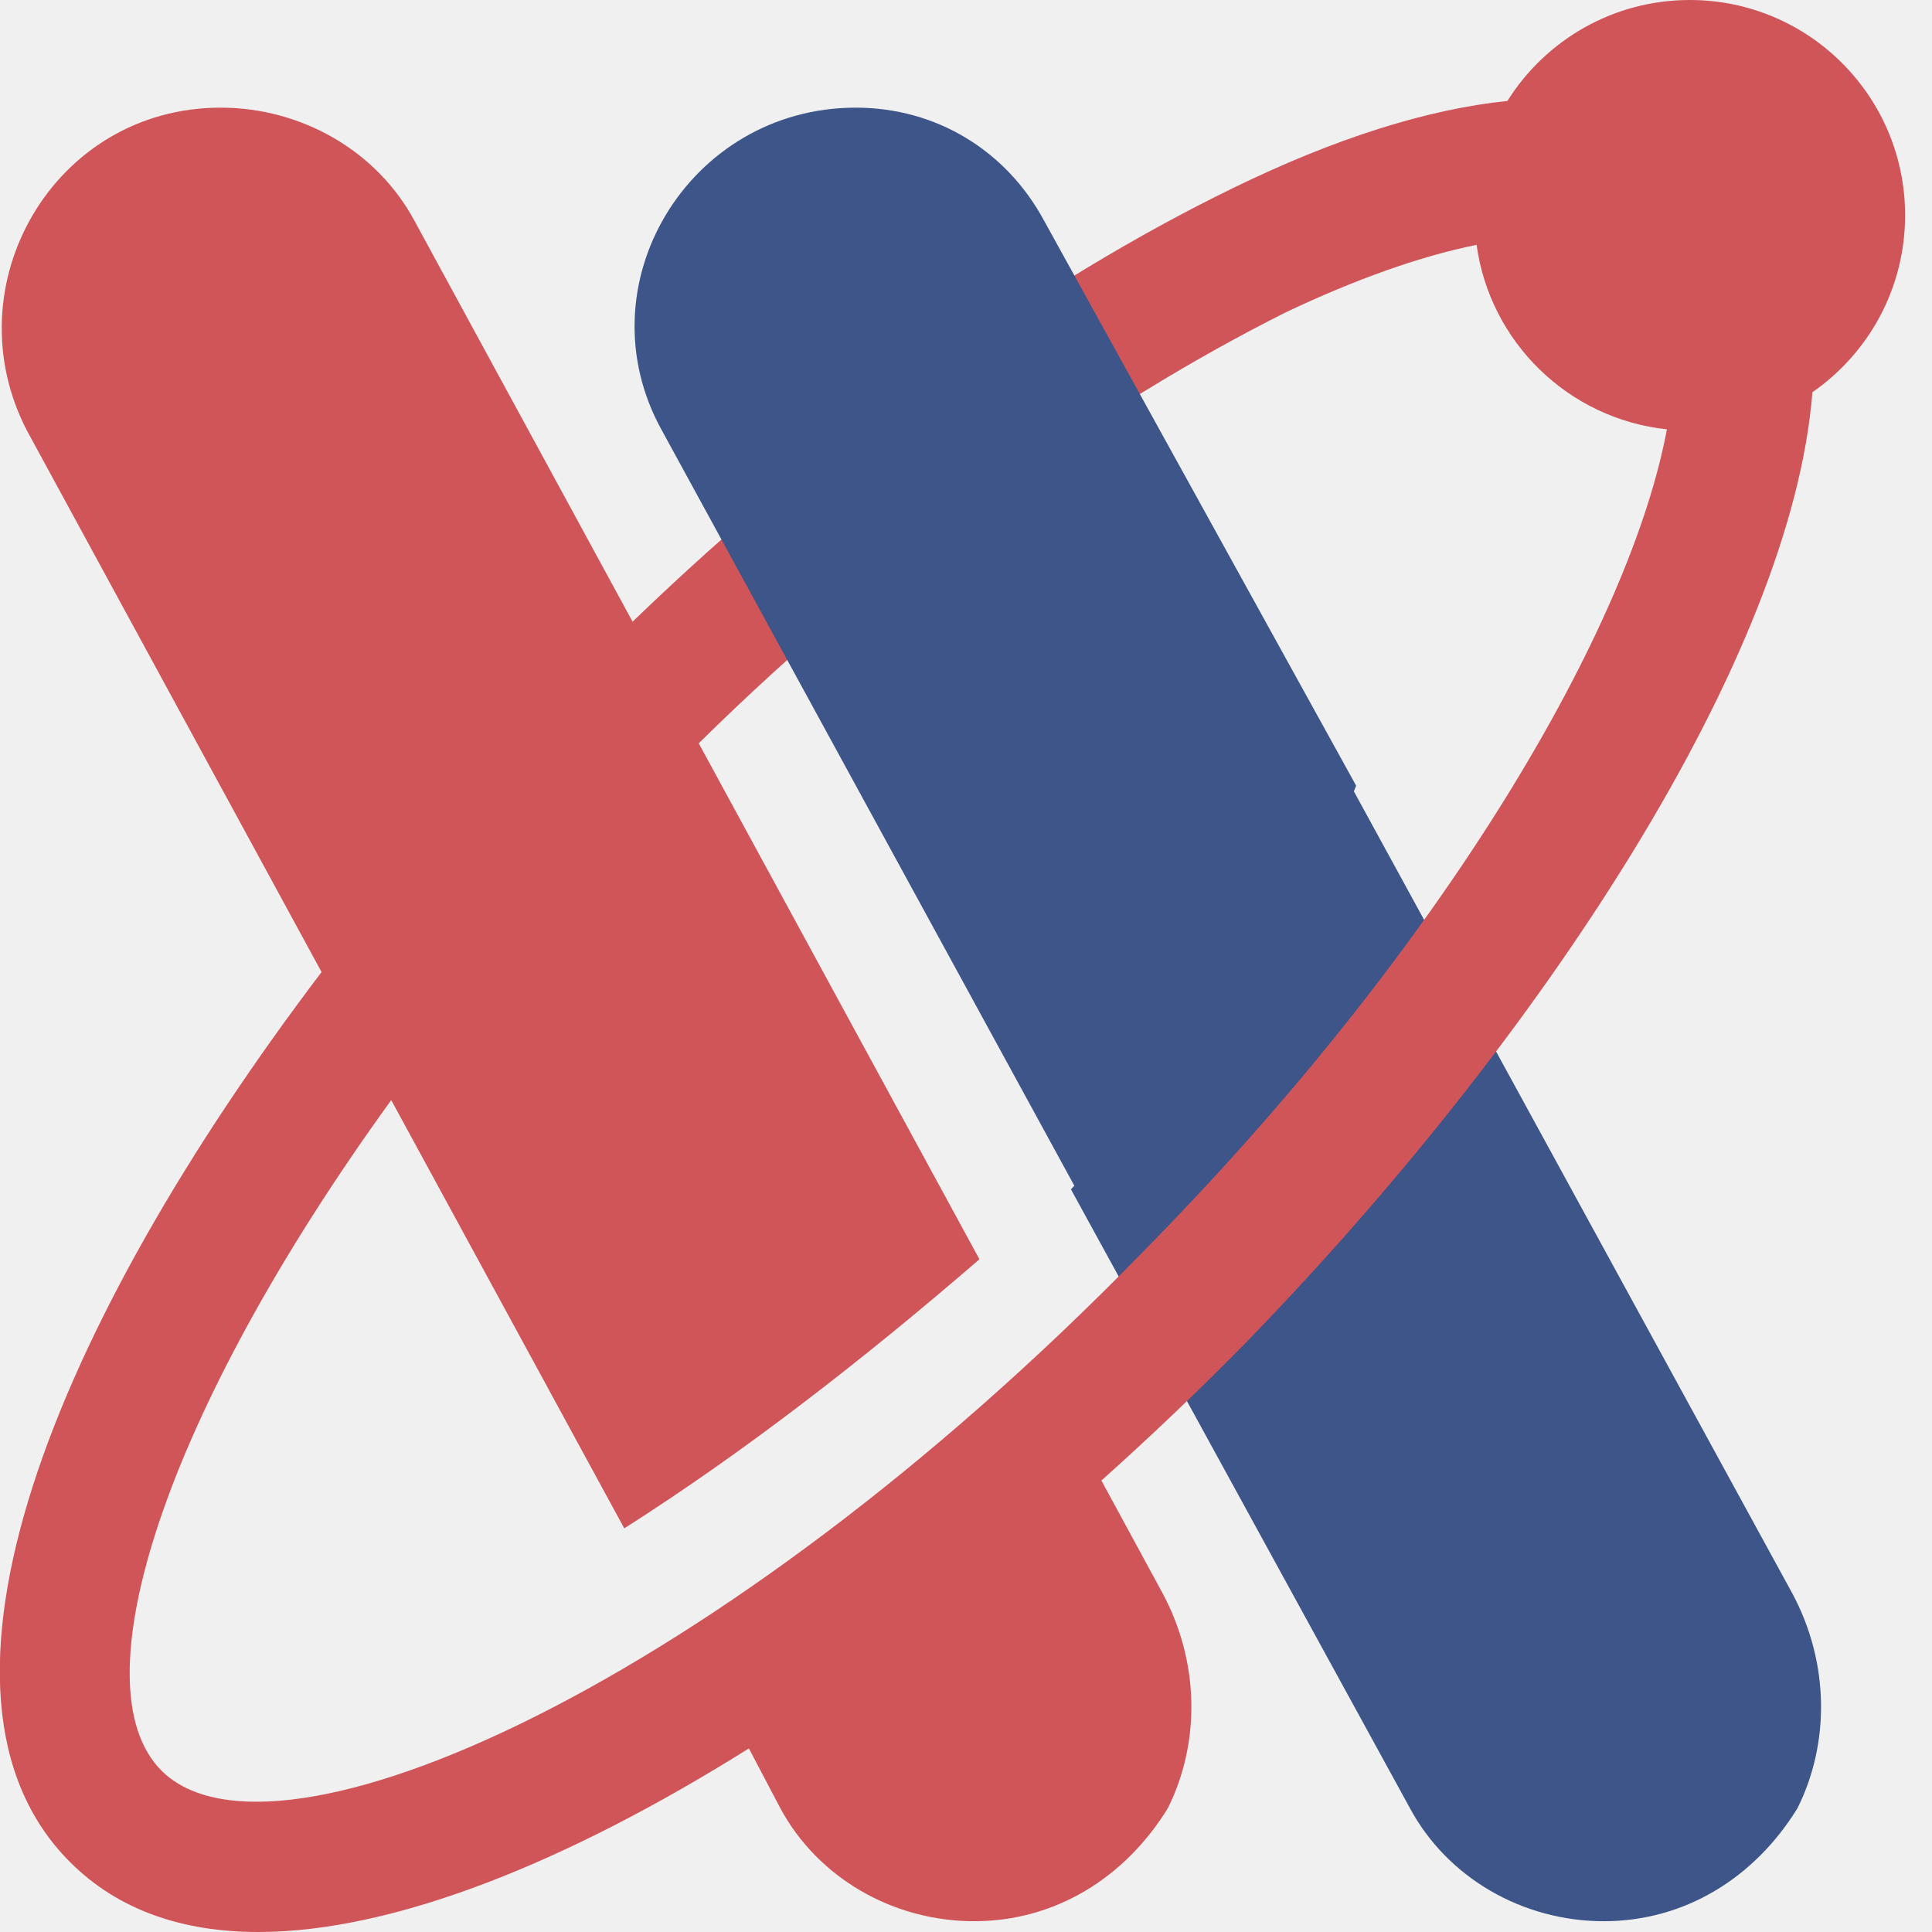
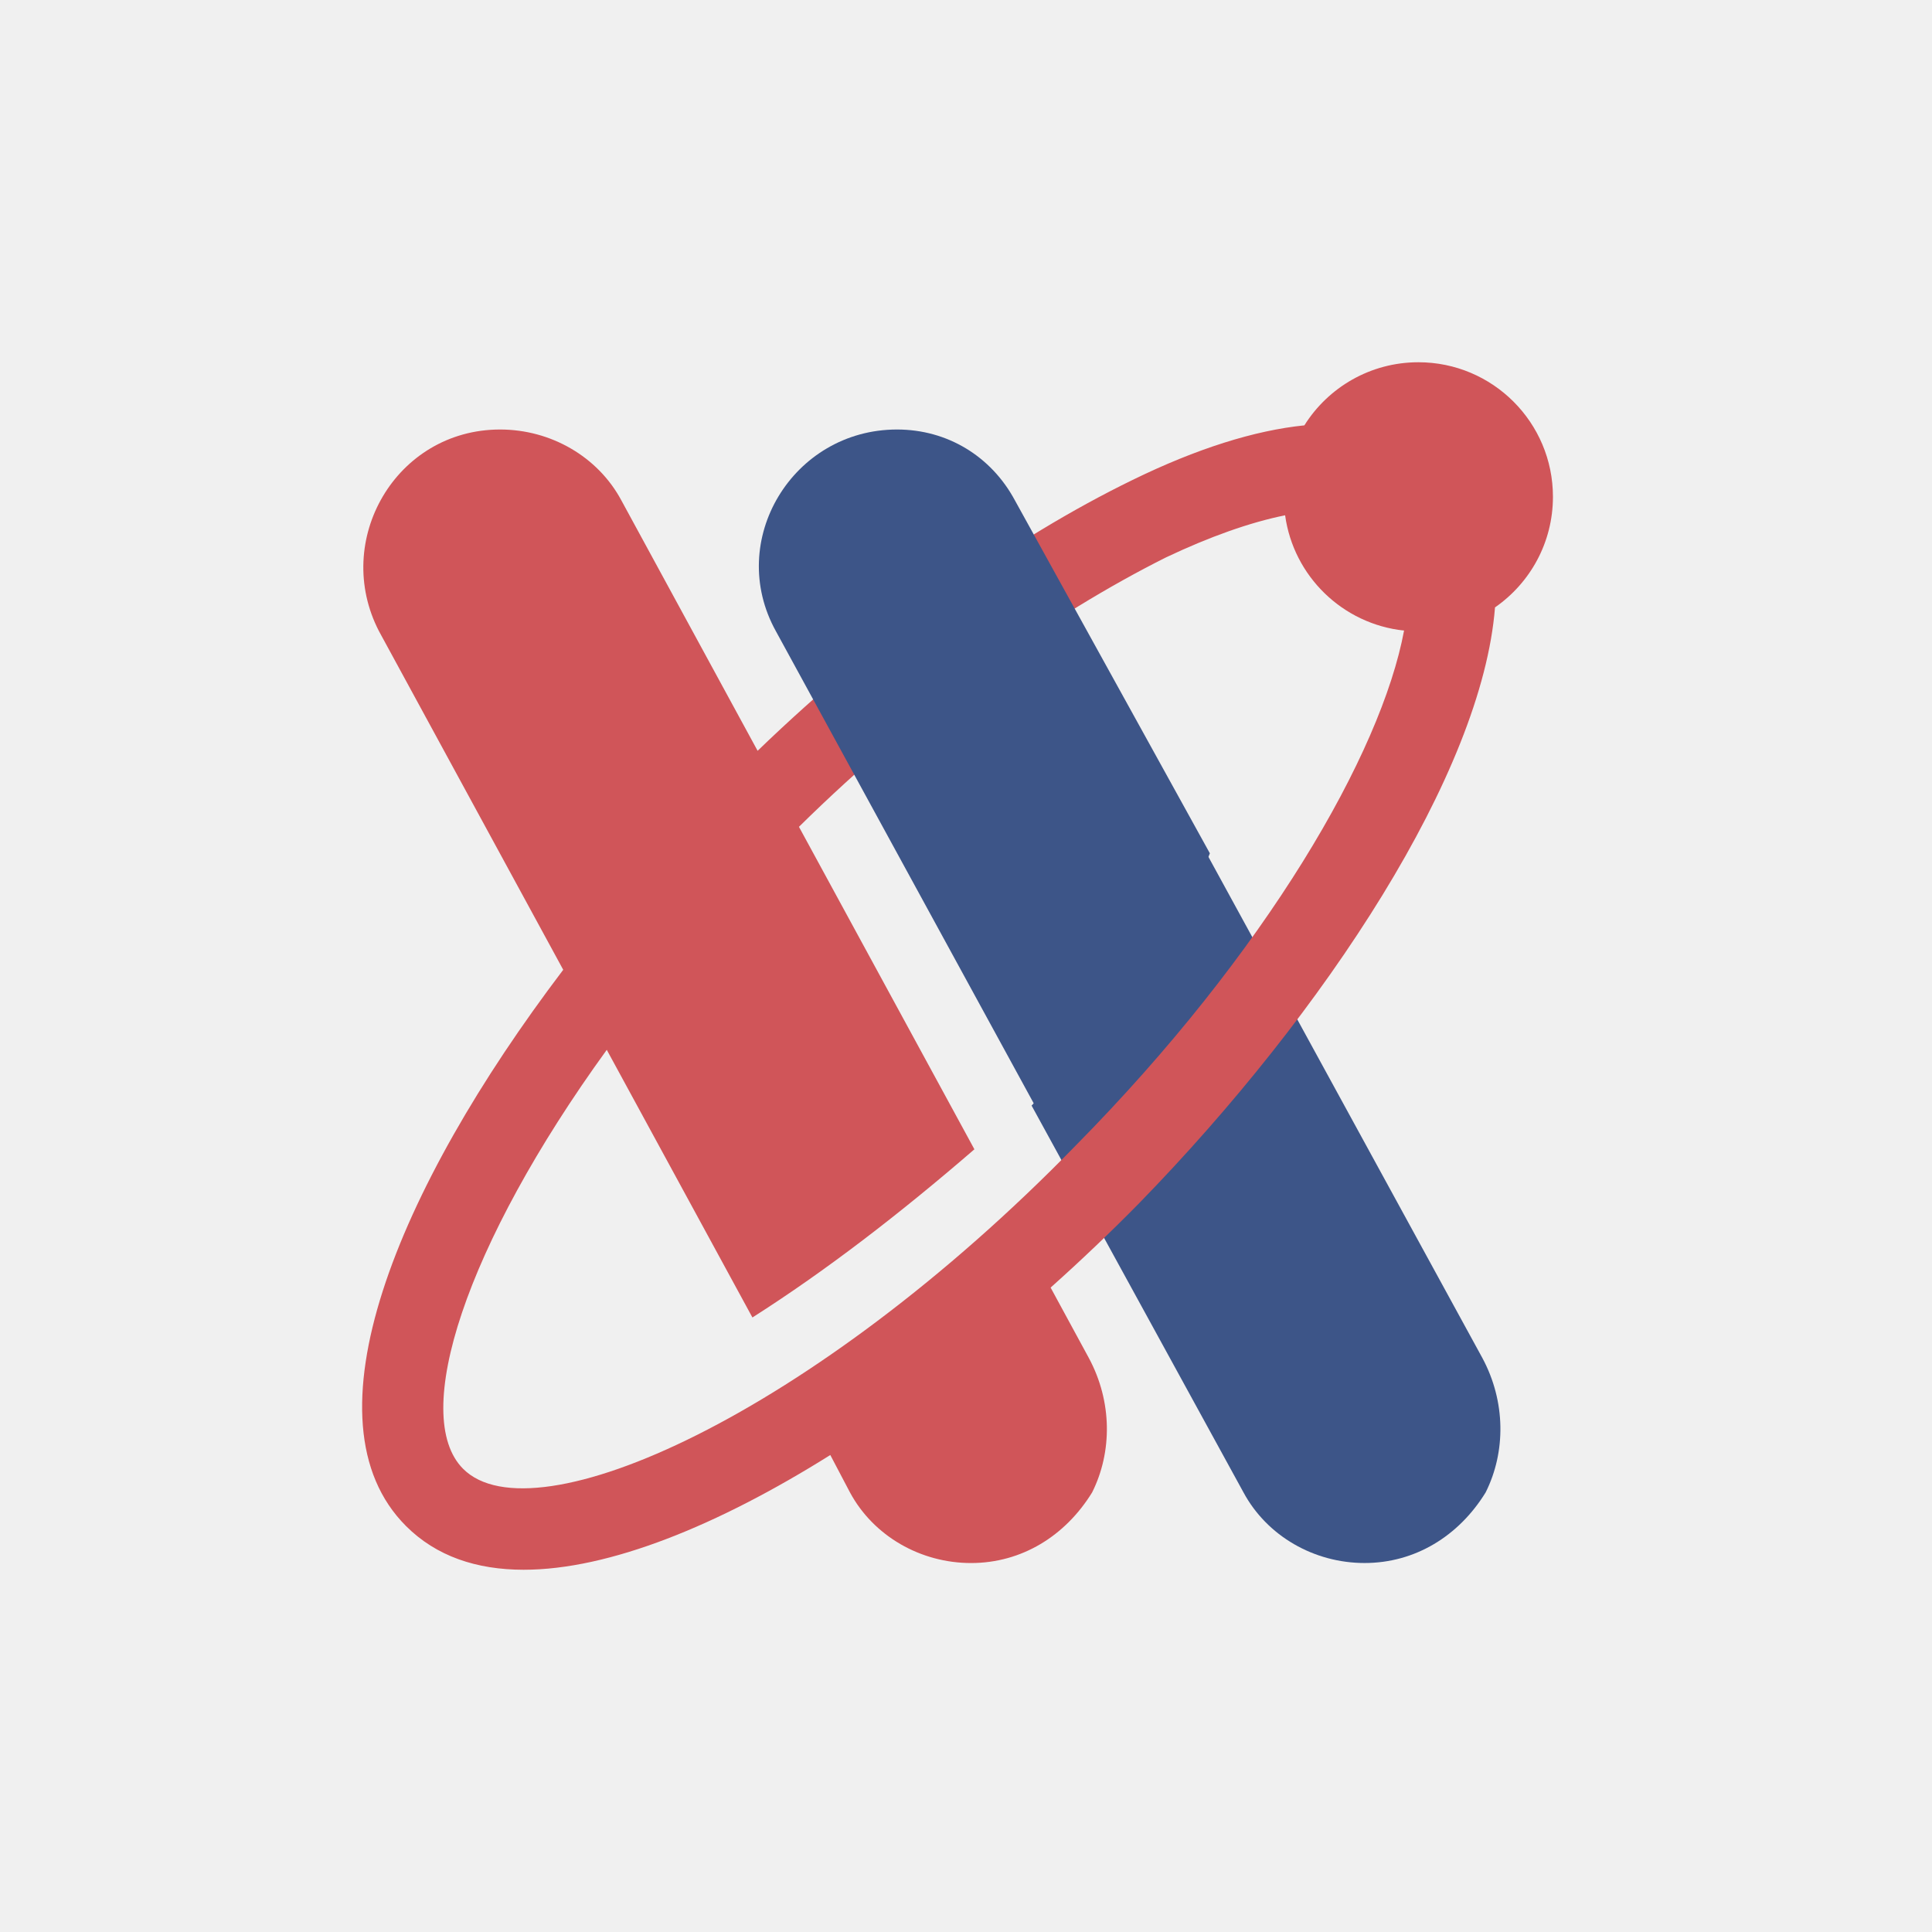
- <svg xmlns="http://www.w3.org/2000/svg" width="50" height="50" viewBox="0 0 50 50" fill="none">
-   <g clip-path="url(#clip0_1_63)">
-     <path d="M46.379 41.226L34.958 20.334C33.426 24.095 30.641 27.716 27.716 30.78L36.49 46.797C37.465 48.607 39.415 49.721 41.504 49.721C43.593 49.721 45.404 48.607 46.518 46.797C47.354 45.125 47.354 43.036 46.379 41.226Z" fill="#3D5588" />
-     <path fill-rule="evenodd" clip-rule="evenodd" d="M43.139 11.111C40.594 10.841 38.56 8.858 38.214 6.337C36.759 6.63 35.087 7.225 33.287 8.078C28.572 10.435 23.118 14.271 18.083 19.237L25.348 32.59C22.284 35.237 19.22 37.605 16.156 39.554L10.125 28.471C4.26 36.567 1.983 43.627 4.178 45.822C7.103 48.746 18.663 43.593 29.526 32.451C37.45 24.427 42.195 16.187 43.139 11.111ZM8.322 25.157C1.42 34.255 -2.532 43.846 1.811 48.189C3.064 49.443 4.735 50 6.685 50C10.217 50 14.72 48.172 19.381 45.249L20.195 46.797C21.17 48.607 23.12 49.721 25.209 49.721C27.298 49.721 29.109 48.607 30.223 46.797C31.058 45.125 31.058 43.036 30.084 41.226L28.504 38.316C29.761 37.193 30.99 36.022 32.173 34.819C39.921 26.864 46.367 16.992 46.905 10.151C48.355 9.145 49.304 7.469 49.304 5.571C49.304 2.494 46.809 0 43.733 0C41.743 0 39.996 1.043 39.011 2.613C36.947 2.824 34.558 3.574 31.894 4.875C26.98 7.269 21.497 11.144 16.371 16.089L10.724 5.71C9.749 3.9 7.799 2.786 5.71 2.786C1.393 2.786 -1.253 7.382 0.696 11.142L8.322 25.157Z" fill="#D05559" />
-     <path d="M27.02 5.71C26.045 3.9 24.234 2.786 22.145 2.786C17.827 2.786 15.042 7.382 17.131 11.142L27.855 30.78C30.919 27.716 33.566 24.234 35.097 20.334L27.02 5.71Z" fill="#3D5588" />
+ <svg xmlns="http://www.w3.org/2000/svg" width="80" height="80" viewBox="0 0 80 80" fill="none">
+   <g clip-path="url(#clip0_582_212)">
+     <path d="M61.379 56.226L49.958 35.334C48.426 39.095 45.641 42.716 42.716 45.78L51.49 61.797C52.465 63.607 54.415 64.721 56.504 64.721C58.593 64.721 60.404 63.607 61.518 61.797C62.354 60.125 62.354 58.036 61.379 56.226Z" fill="#3D5588" />
+     <path fill-rule="evenodd" clip-rule="evenodd" d="M58.139 26.111C55.594 25.841 53.56 23.858 53.214 21.337C51.759 21.63 50.087 22.225 48.287 23.078C43.572 25.436 38.118 29.271 33.083 34.237L40.348 47.59C37.284 50.237 34.22 52.605 31.156 54.554L25.125 43.471C19.26 51.567 16.983 58.627 19.178 60.822C22.103 63.746 33.663 58.593 44.526 47.451C52.45 39.428 57.195 31.187 58.139 26.111ZM23.322 40.157C16.42 49.255 12.467 58.846 16.811 63.189C18.064 64.443 19.735 65 21.685 65C25.217 65 29.72 63.172 34.381 60.249L35.195 61.797C36.17 63.607 38.12 64.722 40.209 64.722C42.298 64.722 44.109 63.607 45.223 61.797C46.059 60.125 46.059 58.036 45.084 56.226L43.504 53.316C44.761 52.193 45.99 51.022 47.173 49.819C54.921 41.864 61.367 31.992 61.905 25.151C63.355 24.145 64.304 22.469 64.304 20.571C64.304 17.494 61.809 15 58.733 15C56.743 15 54.996 16.043 54.011 17.613C51.947 17.824 49.558 18.573 46.894 19.875C41.98 22.269 36.496 26.144 31.371 31.089L25.724 20.71C24.749 18.9 22.799 17.785 20.71 17.785C16.393 17.785 13.746 22.382 15.696 26.142L23.322 40.157Z" fill="#D05559" />
+     <path d="M42.02 20.71C41.045 18.9 39.234 17.785 37.145 17.785C32.827 17.785 30.042 22.382 32.131 26.142L42.855 45.78C45.919 42.716 48.566 39.234 50.098 35.334L42.02 20.71Z" fill="#3D5588" />
  </g>
  <defs>
-     <clipPath id="clip0_1_63">
-       <rect width="49.304" height="50" fill="white" />
+     <clipPath id="clip0_582_212">
+       <rect width="49.304" height="50" fill="white" transform="translate(15 15)" />
    </clipPath>
  </defs>
</svg>
